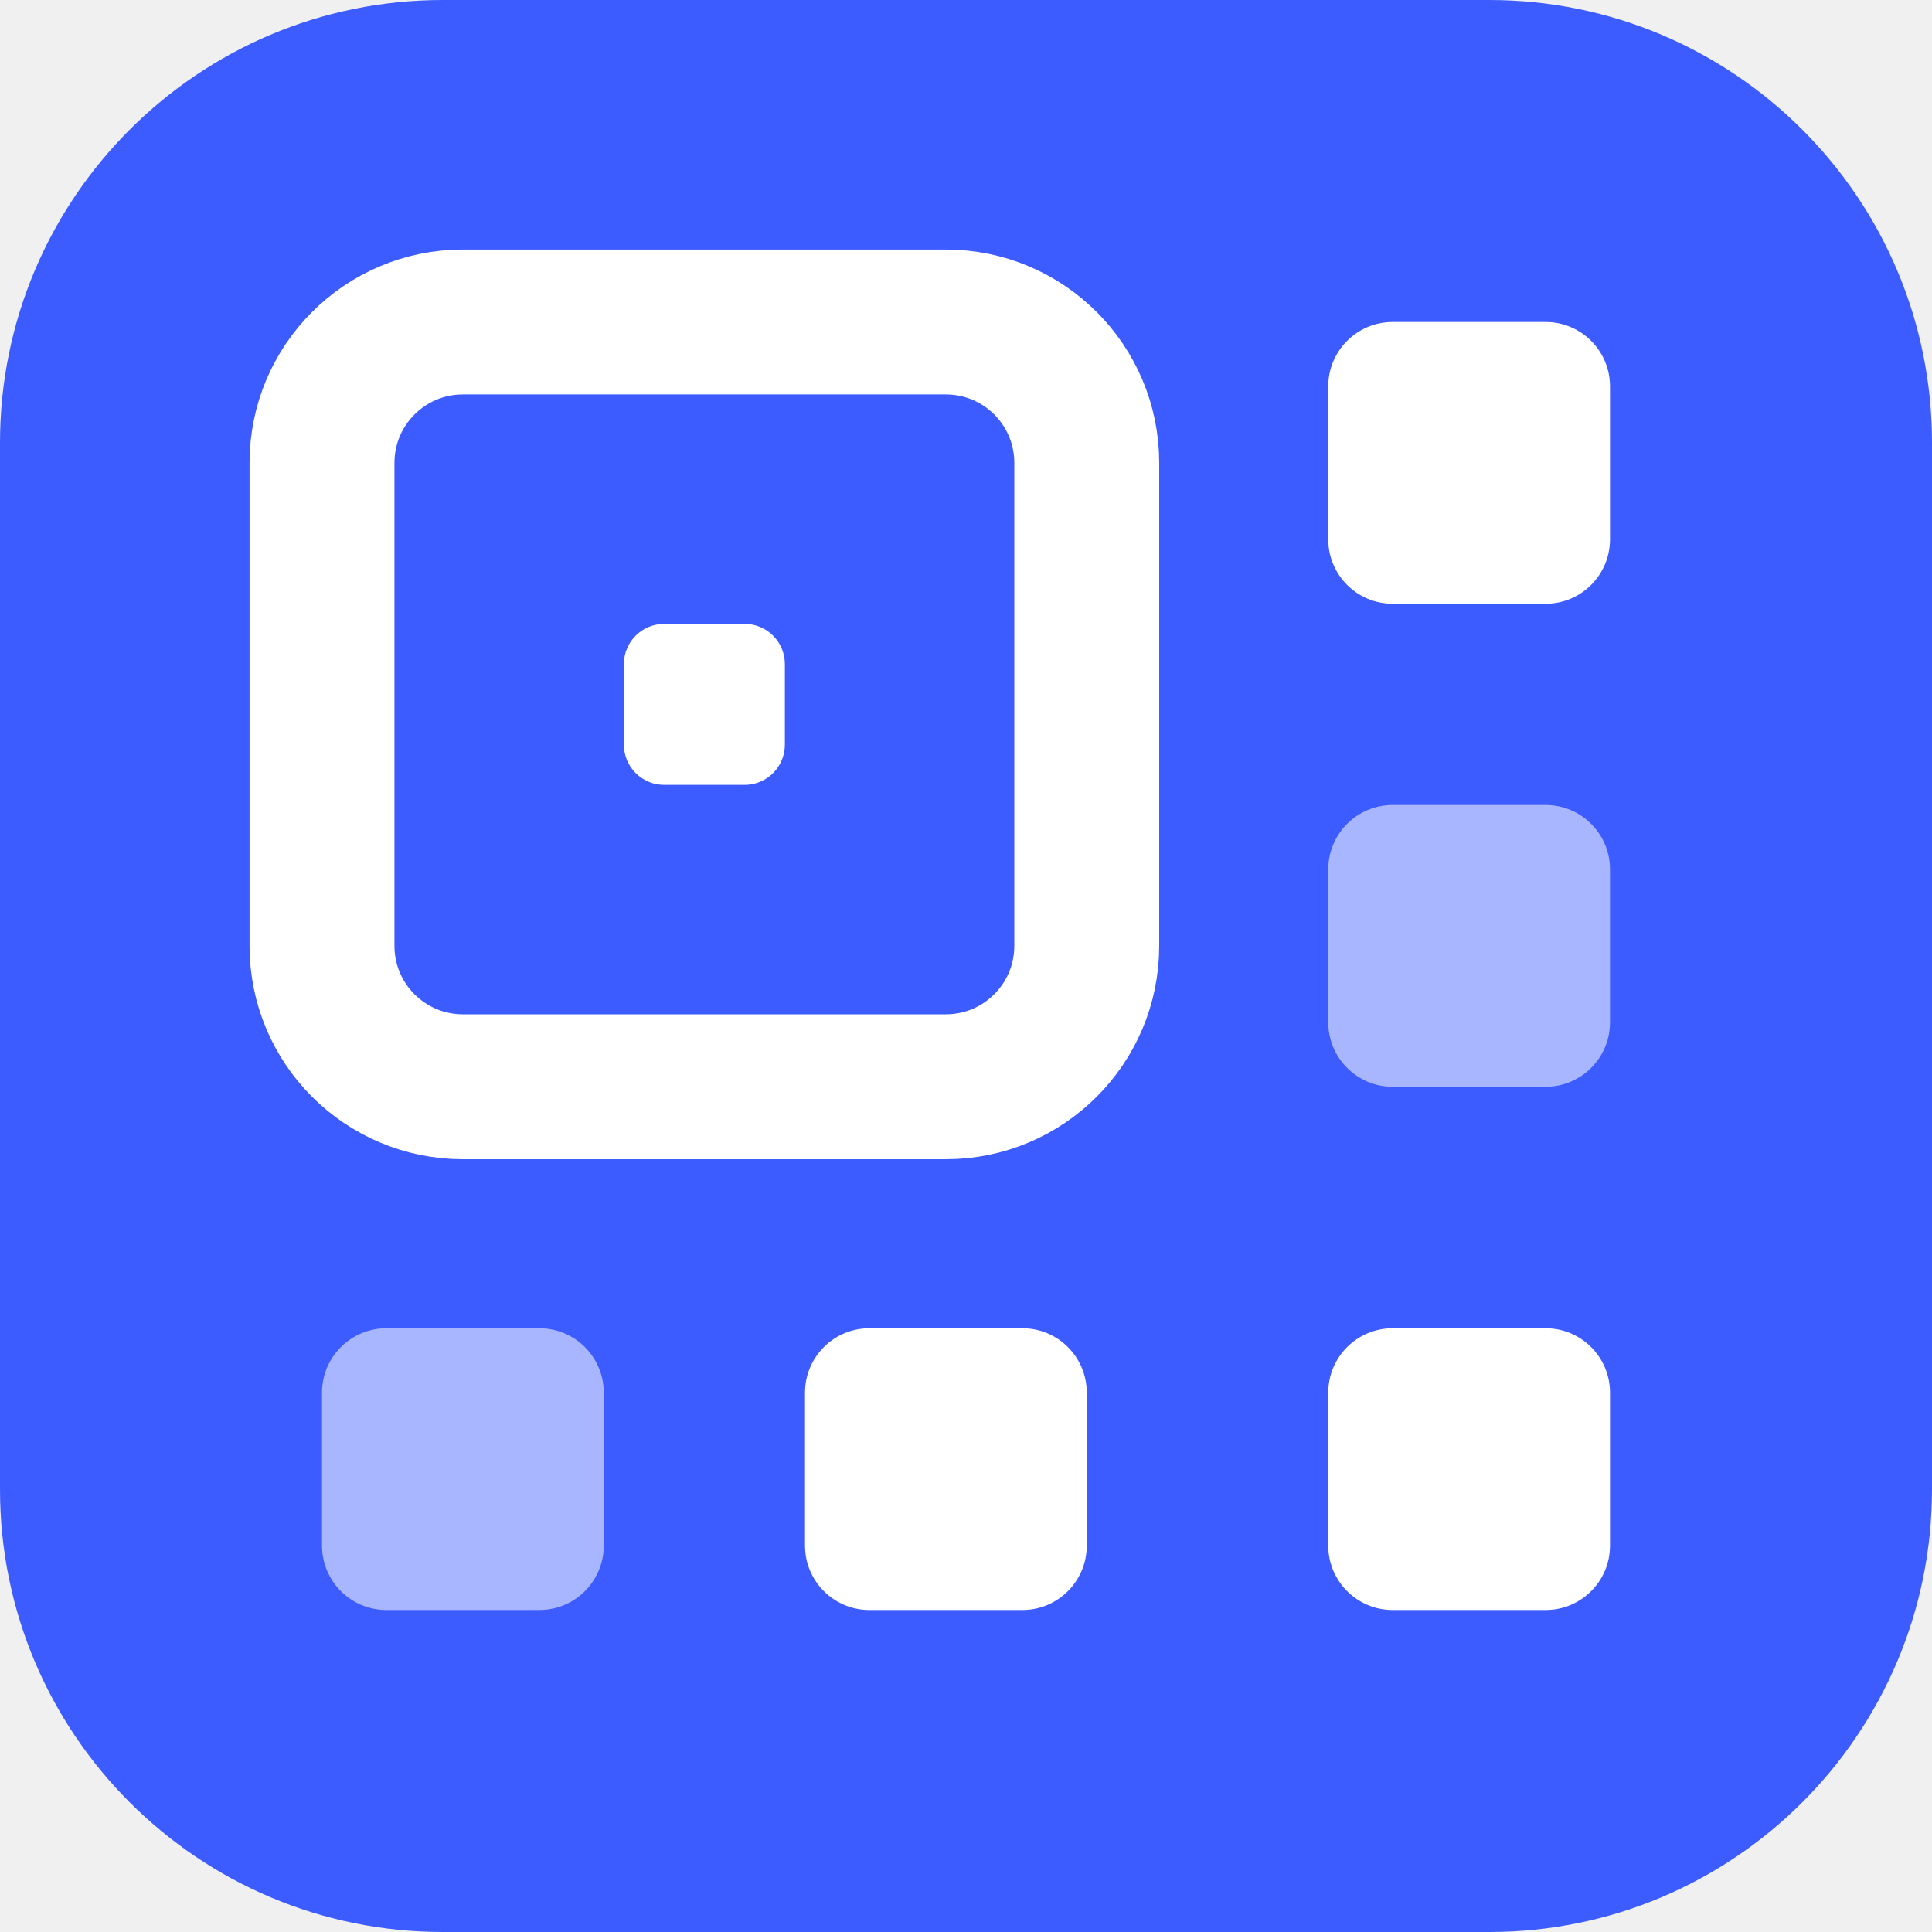
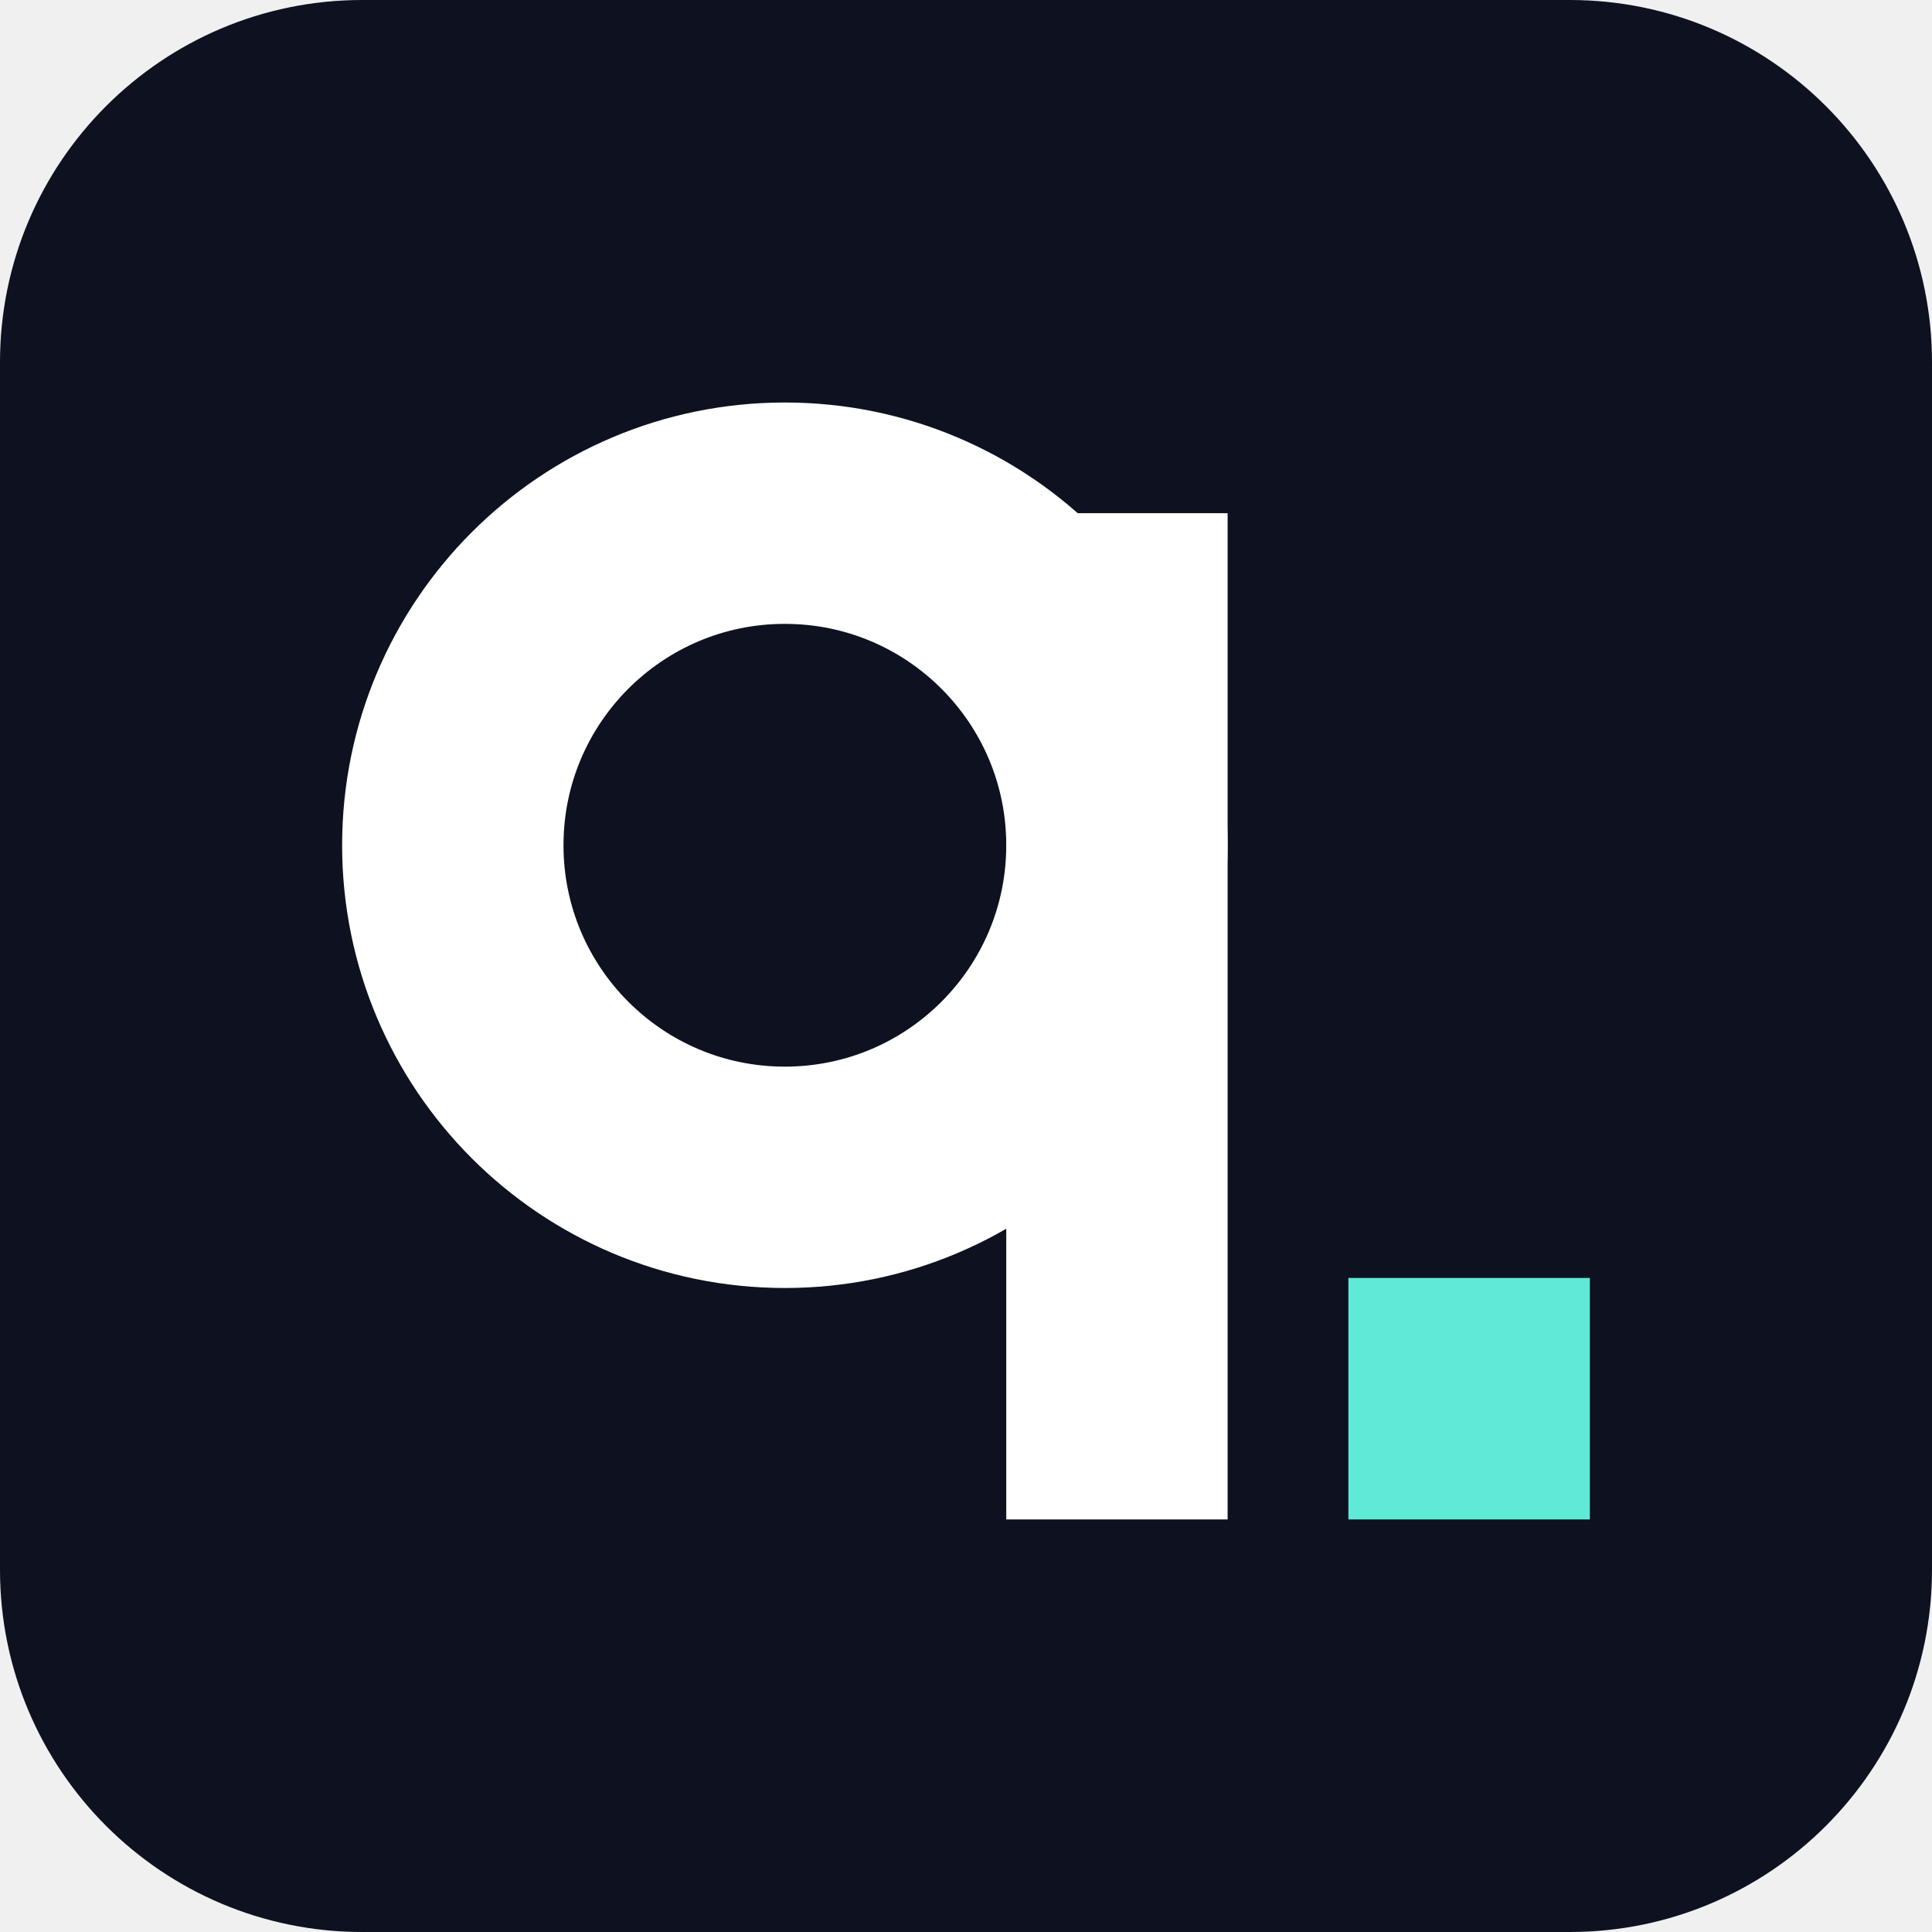
<svg xmlns="http://www.w3.org/2000/svg" viewBox="0 0 48 48" role="img" aria-label="QRotto">
-   <rect width="48" height="48" rx="11" fill="#3D5CFF" />
-   <rect x="8" y="8" width="19" height="19" rx="3.5" fill="none" stroke="#fff" stroke-width="3.6" />
-   <rect x="15.5" y="15.5" width="4" height="4" rx="1" fill="#fff" />
-   <rect x="33" y="8" width="7" height="7" rx="1.6" fill="#fff" />
-   <rect x="33" y="20" width="7" height="7" rx="1.6" fill="#fff" opacity=".55" />
-   <rect x="8" y="33" width="7" height="7" rx="1.6" fill="#fff" opacity=".55" />
-   <rect x="20" y="33" width="7" height="7" rx="1.6" fill="#fff" />
-   <rect x="33" y="33" width="7" height="7" rx="1.6" fill="#fff" />
+   <rect width="48" height="48" rx="9" fill="#0E1120" />
+   <circle cx="19.5" cy="21" r="8.25" fill="none" stroke="#FFFFFF" stroke-width="5.5" />
+   <rect x="25" y="12.75" width="5.5" height="25" fill="#FFFFFF" />
+   <rect x="33.5" y="31.75" width="6" height="6" fill="#5EEAD4" />
</svg>
